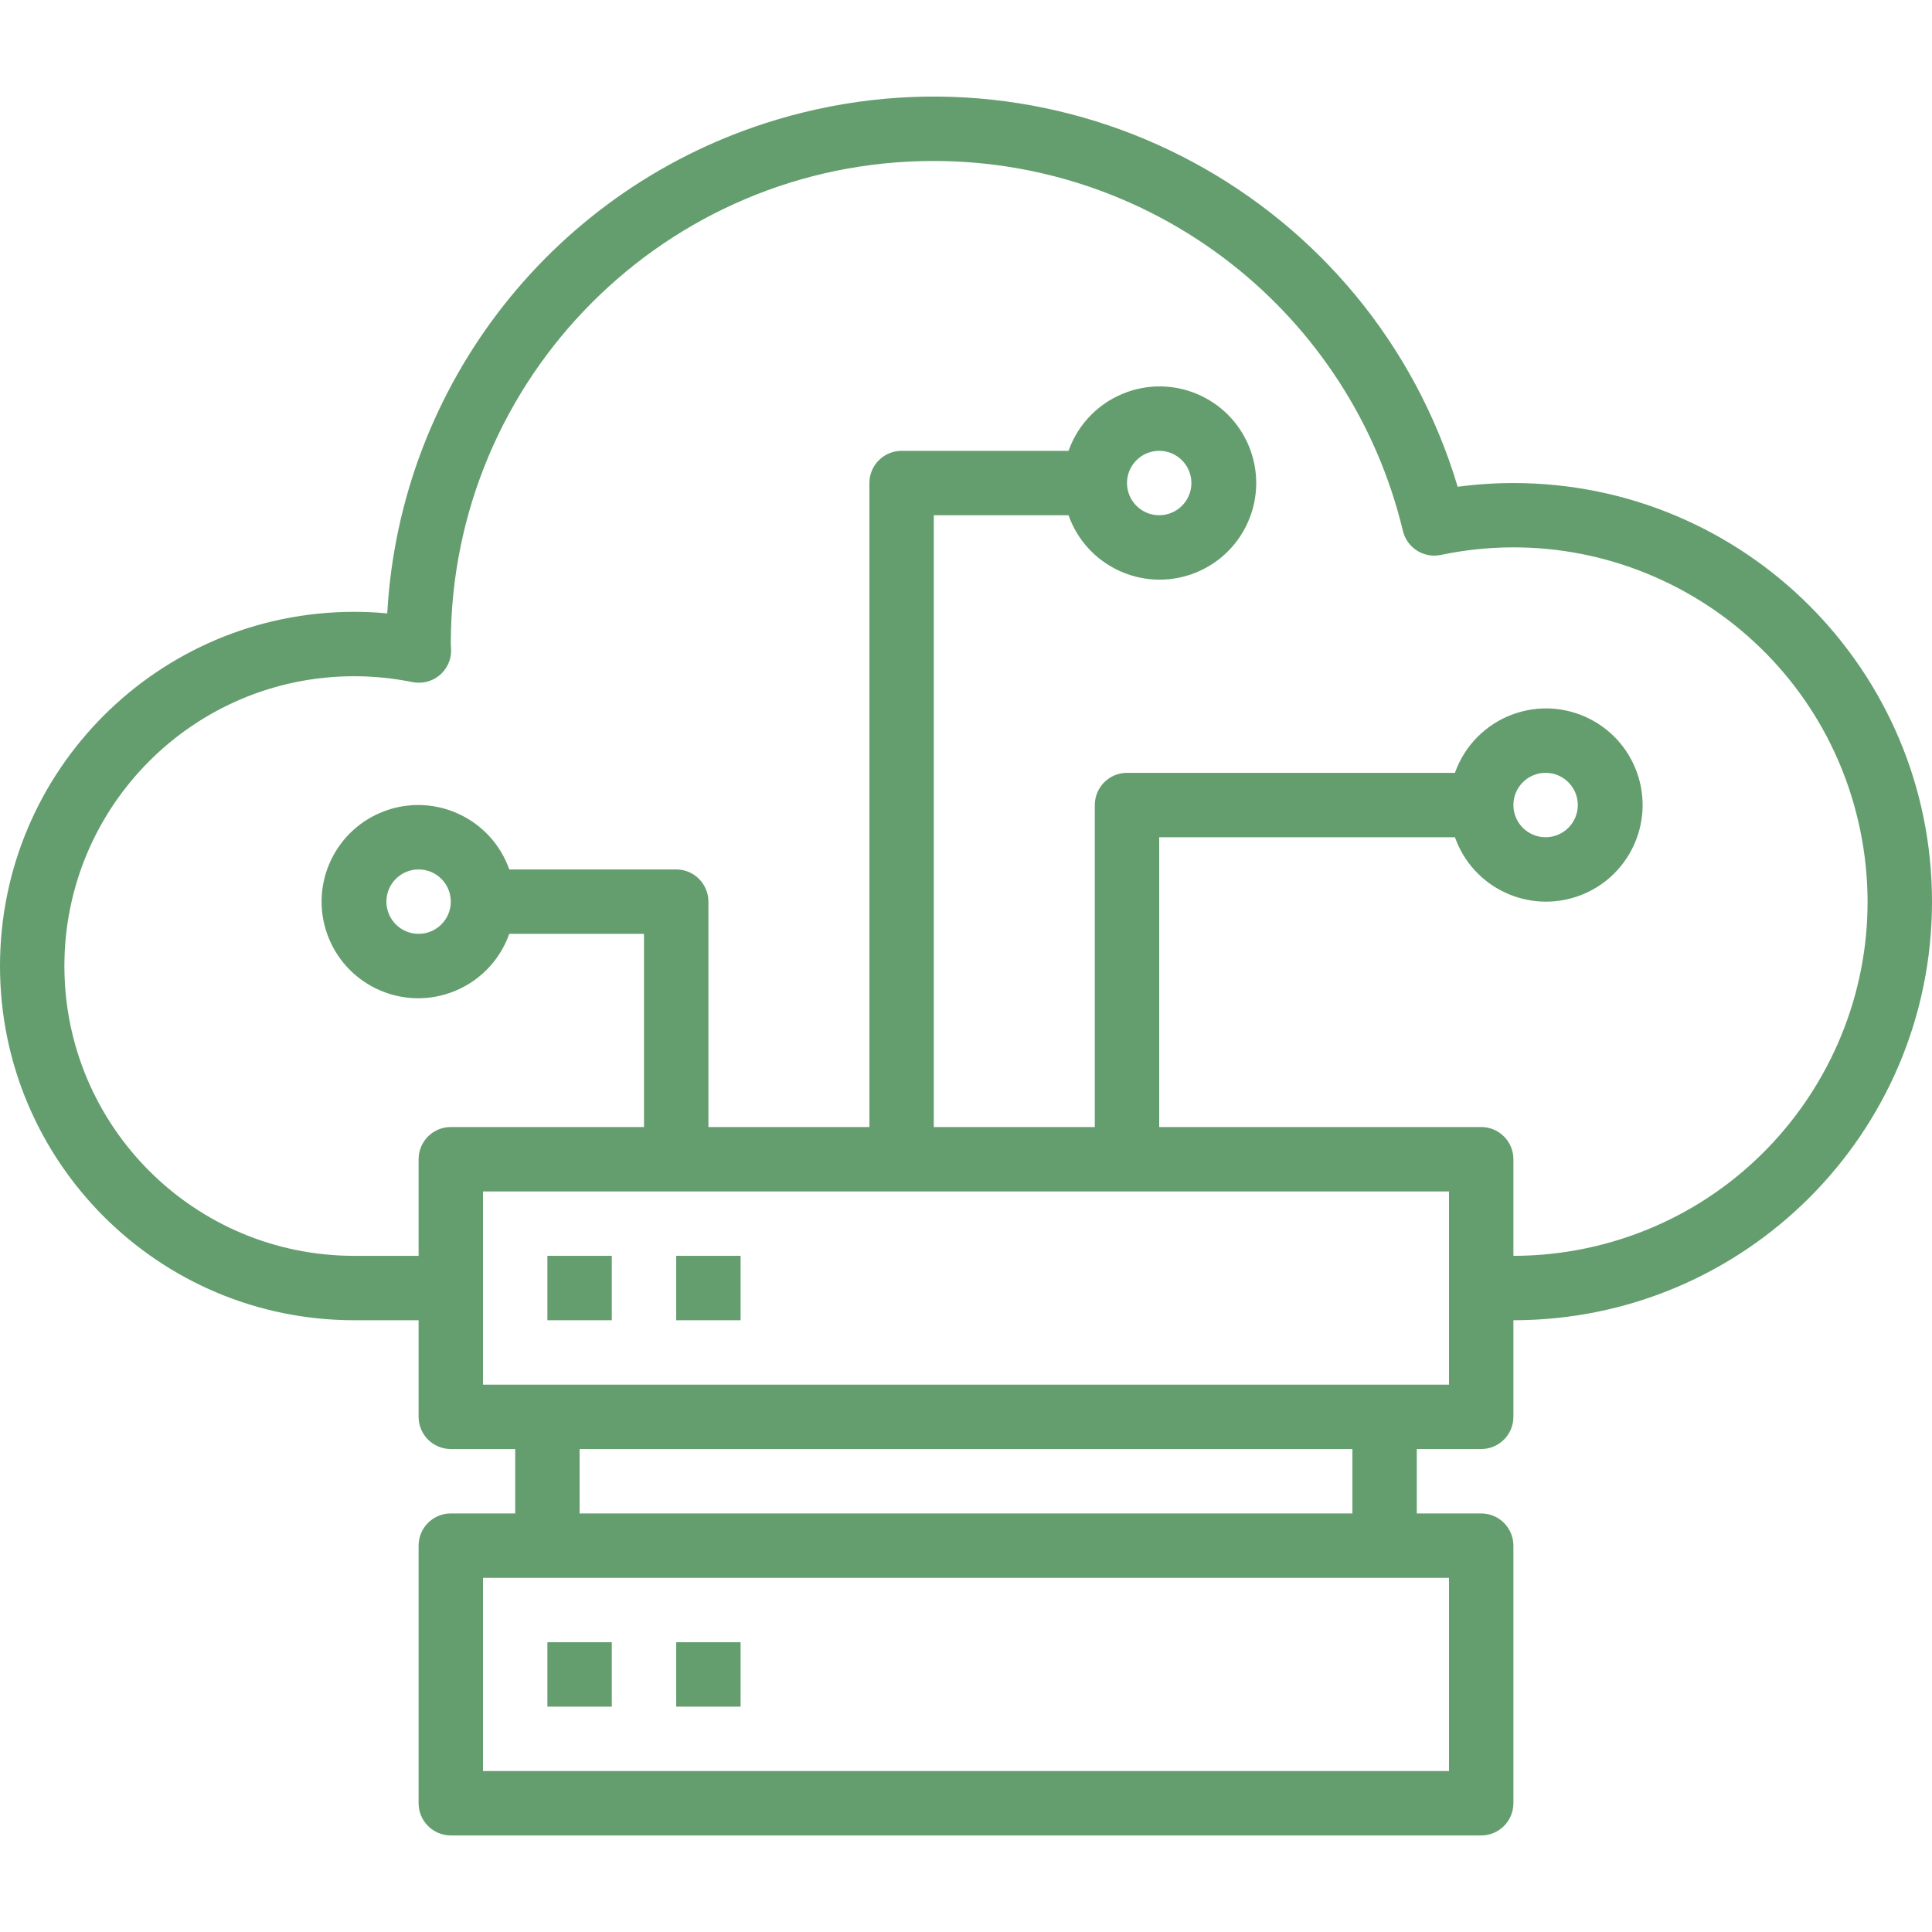
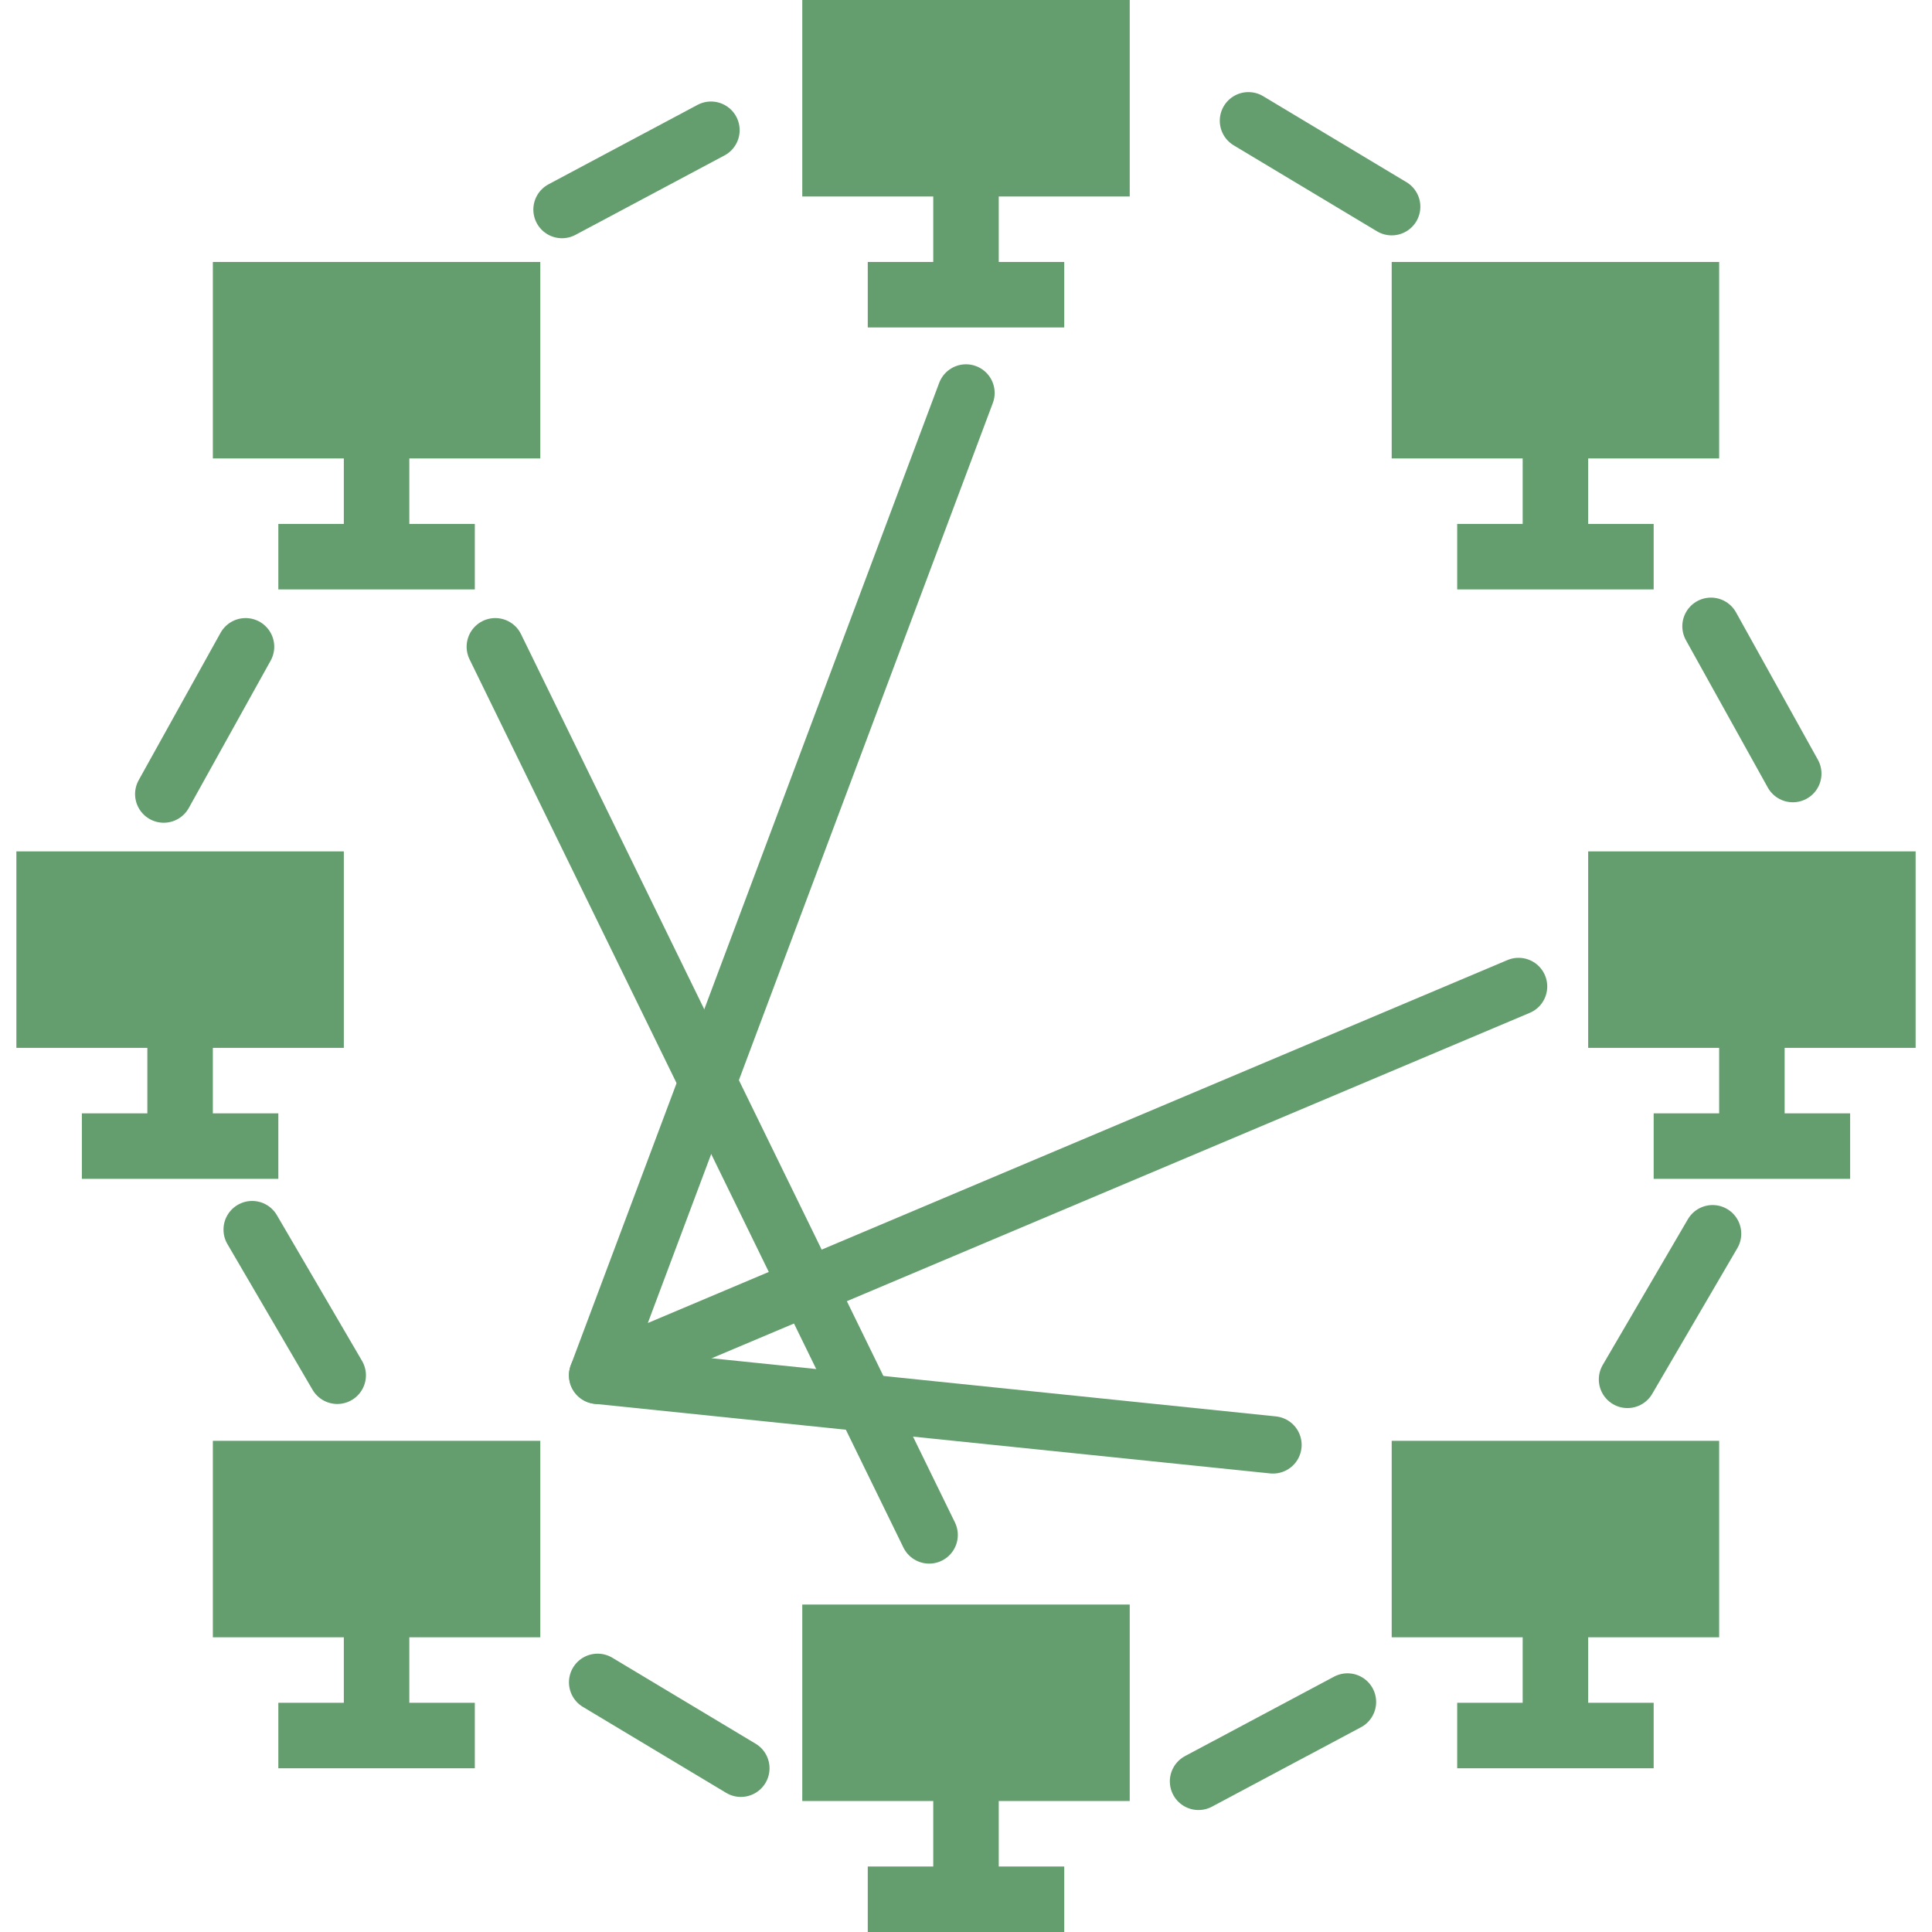
- <svg xmlns="http://www.w3.org/2000/svg" version="1.1" id="Capa_1" x="0px" y="0px" viewBox="0 0 480 480" style="enable-background:new 0 0 480 480;" xml:space="preserve">
-   <g>
-     <g>
-       <rect x="136" y="408.009" width="16" height="16" fill="#649E6E" />
-     </g>
-   </g>
-   <g>
-     <g>
-       <rect x="168" y="408.009" width="16" height="16" fill="#649E6E" />
-     </g>
-   </g>
-   <g>
-     <g>
-       <rect x="136" y="312.009" width="16" height="16" fill="#649E6E" />
-     </g>
-   </g>
-   <g>
-     <g>
-       <rect x="168" y="312.009" width="16" height="16" fill="#649E6E" />
-     </g>
-   </g>
-   <g>
-     <g>
-       <path fill="#649E6E" d="M376,120.009c-4.629,0.002-9.252,0.312-13.84,0.928C340.602,49.019,264.824,8.194,192.906,29.752    C138.064,46.191,99.4,95.229,96.208,152.393c-2.728-0.256-5.472-0.384-8.208-0.384c-48.601,0-88,39.399-88,88s39.399,88,88,88h16    v24c0,4.418,3.582,8,8,8h16v16h-16c-4.418,0-8,3.582-8,8v64c0,4.418,3.582,8,8,8h256c4.418,0,8-3.582,8-8v-64c0-4.418-3.582-8-8-8    h-16v-16h16c4.418,0,8-3.582,8-8v-24c57.438,0,104-46.562,104-104S433.438,120.009,376,120.009z M360,392.009v48H120v-48H360z     M144,376.009v-16h192v16H144z M360,344.009H120v-48h240V344.009z M393.993,310.145c-5.918,1.238-11.947,1.862-17.993,1.864v-24    c0-4.418-3.582-8-8-8h-80v-72h73.472c4.418,12.497,18.131,19.046,30.627,14.627c12.497-4.418,19.046-18.131,14.627-30.627    c-4.418-12.497-18.131-19.046-30.627-14.627c-6.835,2.416-12.211,7.793-14.627,14.627H280c-4.418,0-8,3.582-8,8v80h-40v-152    h33.472c4.418,12.497,18.131,19.046,30.627,14.627c12.497-4.418,19.046-18.131,14.627-30.627    c-4.418-12.497-18.131-19.046-30.627-14.627c-6.835,2.416-12.211,7.793-14.627,14.627H224c-4.418,0-8,3.582-8,8v160h-40v-56    c0-4.418-3.582-8-8-8h-41.472c-4.418-12.497-18.131-19.046-30.627-14.627s-19.046,18.131-14.627,30.627    s18.131,19.046,30.627,14.627c6.835-2.416,12.211-7.793,14.627-14.627H160v48h-48c-4.418,0-8,3.582-8,8v24H88    c-39.765,0-72-32.236-72-72c0-39.765,32.235-72,72-72c4.869,0.004,9.725,0.494,14.496,1.464c2.372,0.464,4.827-0.155,6.696-1.688    c1.862-1.546,2.924-3.852,2.888-6.272c0-0.16-0.072-1.344-0.08-1.504C111.956,93.77,165.617,40.037,231.856,39.993    c55.474-0.037,103.734,37.974,116.696,91.912c1.008,4.205,5.174,6.848,9.408,5.968c47.572-9.95,94.202,20.548,104.152,68.12    S441.564,300.195,393.993,310.145z M376,200.009c0-4.418,3.582-8,8-8s8,3.582,8,8s-3.582,8-8,8S376,204.427,376,200.009z     M280,120.009c0-4.418,3.582-8,8-8s8,3.582,8,8s-3.582,8-8,8S280,124.427,280,120.009z M112,224.009c0,4.418-3.582,8-8,8    s-8-3.582-8-8s3.582-8,8-8S112,219.59,112,224.009z" />
-     </g>
-   </g>
-   <g>
- </g>
-   <g>
- </g>
-   <g>
- </g>
-   <g>
- </g>
-   <g>
- </g>
-   <g>
- </g>
-   <g>
- </g>
-   <g>
- </g>
-   <g>
- </g>
-   <g>
- </g>
-   <g>
- </g>
-   <g>
- </g>
-   <g>
- </g>
-   <g>
- </g>
-   <g>
- </g>
+ <svg xmlns="http://www.w3.org/2000/svg" version="1.1" id="圖層_1" x="0px" y="0px" viewBox="0 0 472 472" style="enable-background:new 0 0 472 472;" xml:space="preserve">
+   <style type="text/css">
+ 	.st0{fill:none;stroke:#649E6E;stroke-width:14;stroke-linecap:round;stroke-linejoin:round;stroke-miterlimit:10;}
+ </style>
+   <path fill="#649E6E" d="M468,256v-48h-80v48h32v16h-16v16h48v-16h-16v-16H468z" />
+   <path fill="#649E6E" d="M52,400h32v16H68v16h48v-16h-16v-16h32v-48H52V400z" />
+   <path fill="#649E6E" d="M340,400h32v16h-16v16h48v-16h-16v-16h32v-48h-80V400z" />
+   <path fill="#649E6E" d="M196,48h32v16h-16v16h48V64h-16V48h32V0h-80V48z" />
+   <path fill="#649E6E" d="M196,440h32v16h-16v16h48v-16h-16v-16h32v-48h-80V440z" />
+   <path fill="#649E6E" d="M84,128H68v16h48v-16h-16v-16h32V64H52v48h32V128z" />
+   <path fill="#649E6E" d="M372,128h-16v16h48v-16h-16v-16h32V64h-80v48h32V128z" />
+   <path fill="#649E6E" d="M20,272v16h48v-16H52v-16h32v-48H4v48h32v16H20z" />
+   <polyline class="st0" points="236,96 146,336 371,241 " />
+   <line class="st0" x1="121" y1="158" x2="227" y2="375" />
+   <line class="st0" x1="146" y1="336" x2="311" y2="353" />
+   <path fill="#649E6E" d="M132,327" />
+   <line class="st0" x1="60" y1="158" x2="40" y2="194" />
+   <line class="st0" x1="61.6" y1="300.4" x2="82.4" y2="336" />
+   <line class="st0" x1="418" y1="153" x2="438" y2="189" />
+   <line class="st0" x1="418.4" y1="301.4" x2="397.6" y2="337" />
+   <line class="st0" x1="146" y1="411" x2="181" y2="432" />
+   <line class="st0" x1="305" y1="29.5" x2="340" y2="50.5" />
+   <line class="st0" x1="329.2" y1="415.8" x2="292.8" y2="435.2" />
+   <line class="st0" x1="173.7" y1="31.8" x2="137.3" y2="51.2" />
</svg>
